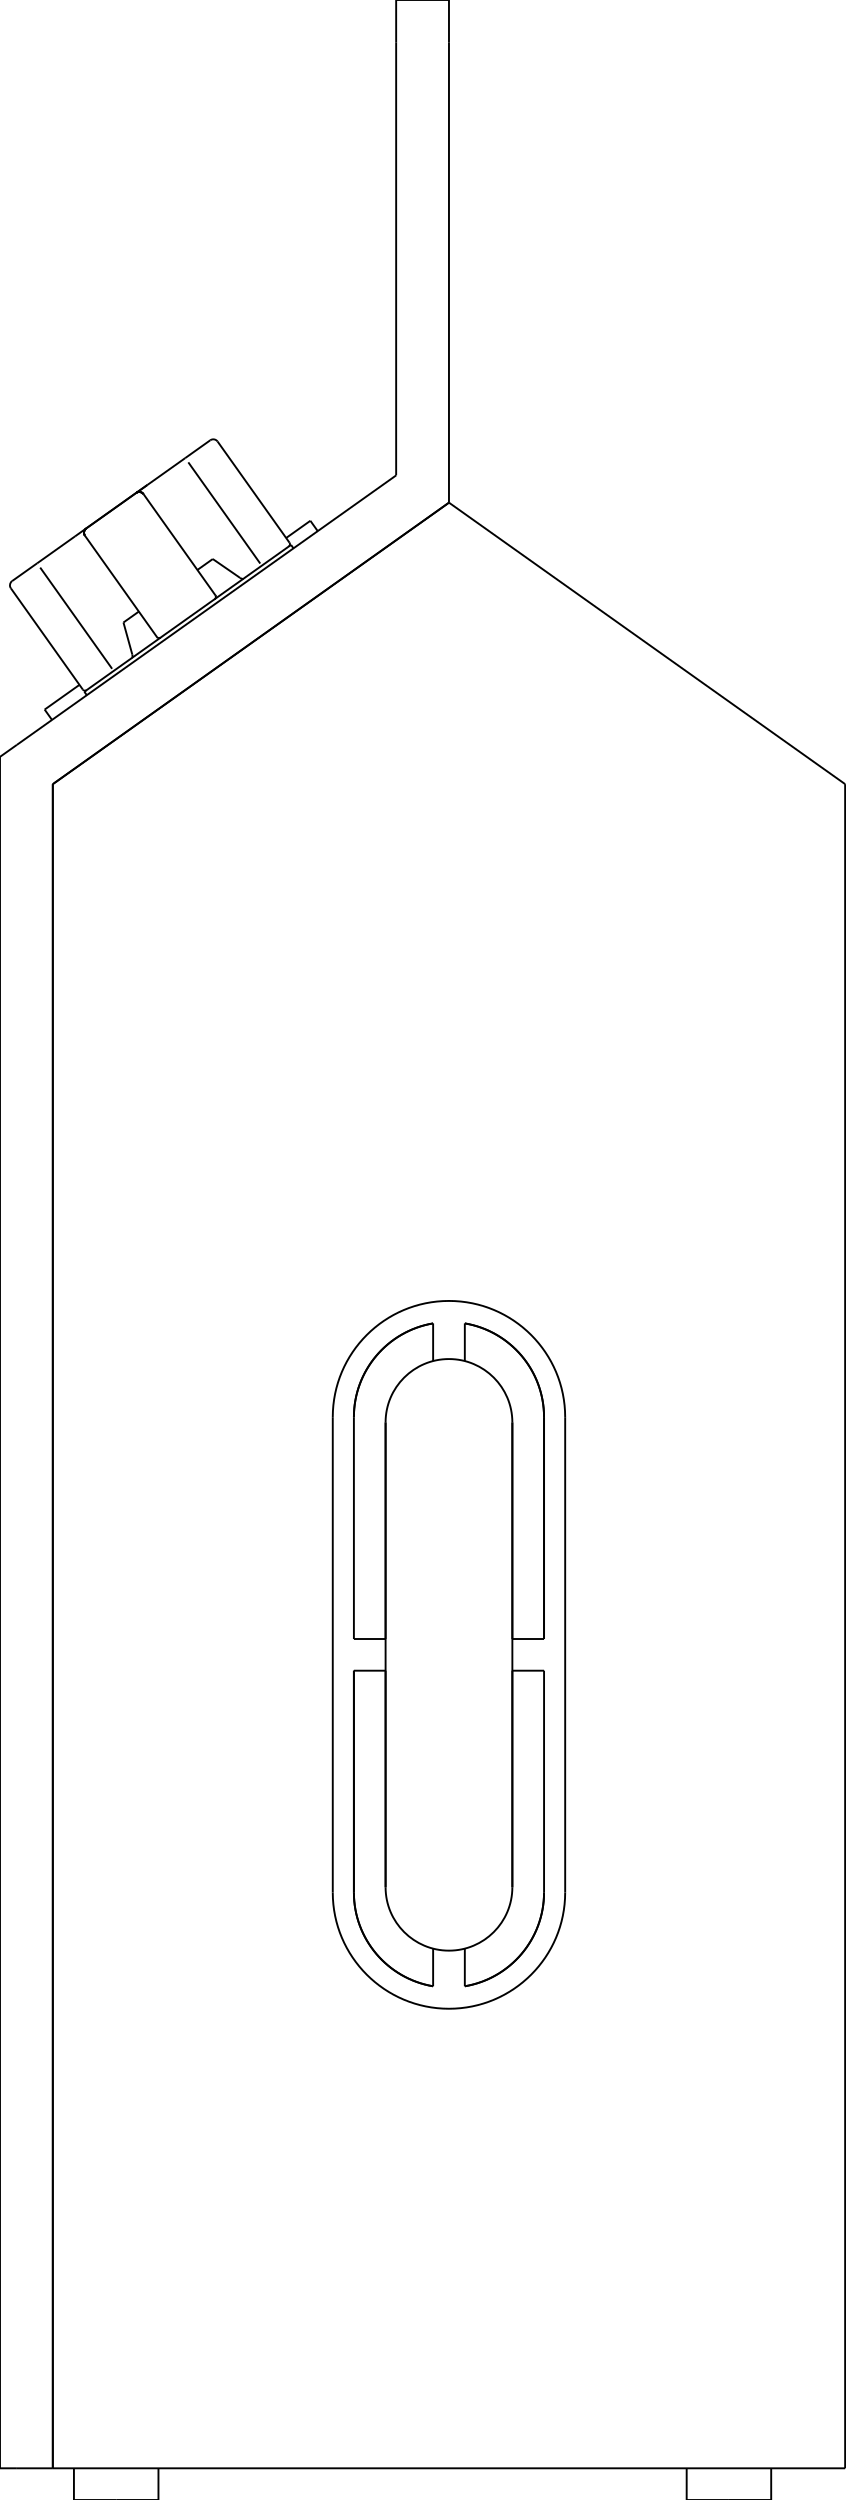
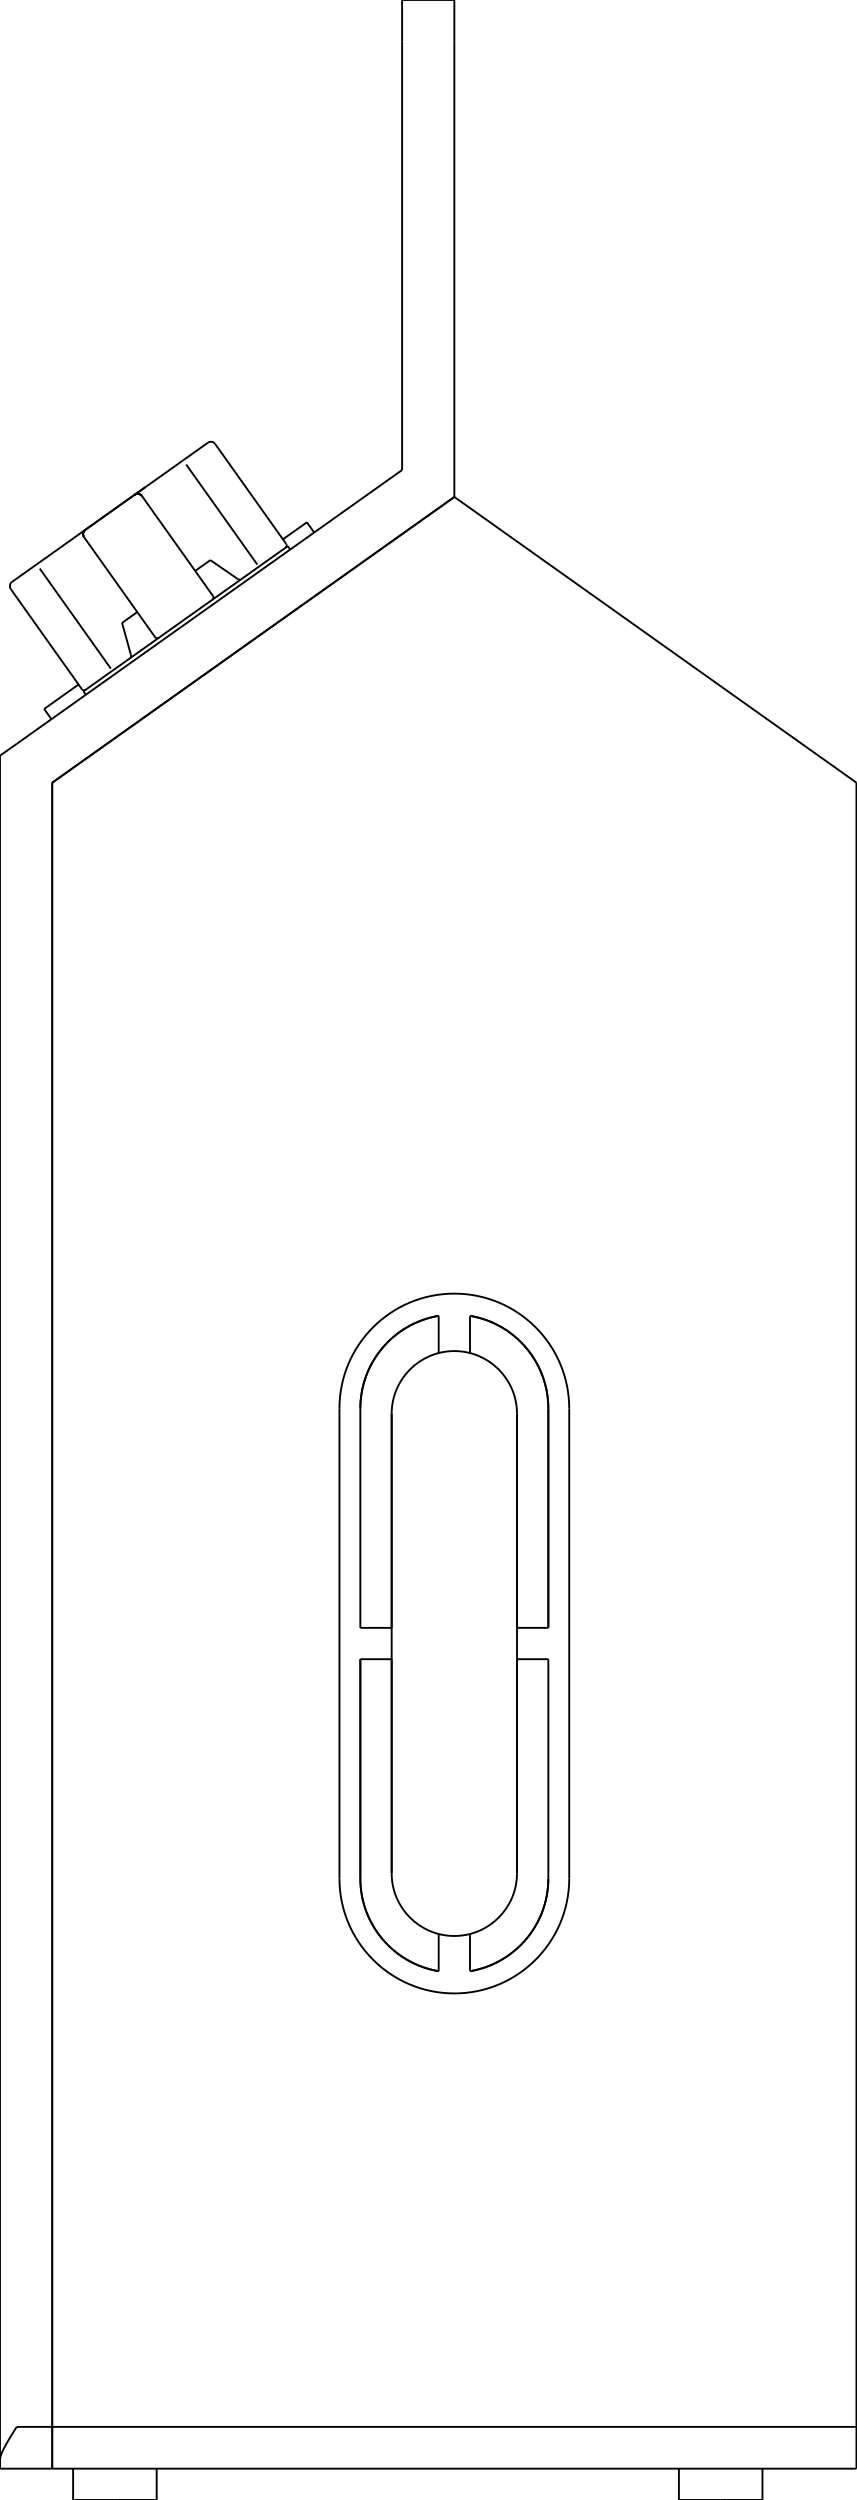
- <svg xmlns="http://www.w3.org/2000/svg" width="80mm" height="236.645mm" viewBox="-4.440892098500626e-16 -236.645 80 236.645">
+ <svg xmlns="http://www.w3.org/2000/svg" width="82mm" height="239.355mm" viewBox="-2.220446049250313e-16 -237.355 82 239.355">
  <g fill="none" stroke="rgb(0, 0, 0)" stroke-linecap="butt" stroke-linejoin="miter" stroke-width="0.18" transform="scale(1, -1)">
-     <path id="1" d=" M 15 0 L 15 3 " />
-     <path id="2" d=" M 7 0 L 7 3 " />
-     <path id="3" d=" M 73 0 L 73 3 " />
-     <path id="4" d=" M 65 0 L 65 3 " />
+     <path id="1" d=" M 15 -2 L 15 1 " />
+     <path id="2" d=" M 7 -2 L 7 1 " />
+     <path id="3" d=" M 73 -2 L 73 1 " />
+     <path id="4" d=" M 65 -2 L 65 1 " />
    <path id="5" d=" M 4.229 169.477 L 4.924 168.499 " />
    <path id="6" d=" M 27.782 184.74 L 27.55 185.066 " />
    <path d="M7.841, 171.369 C7.916, 171.258 8.083, 171.23 8.19, 171.31 " />
    <path id="8" d=" M 1.036 180.947 L 7.841 171.369 " />
    <path id="9" d=" M 20.6 194.848 L 27.406 185.27 " />
    <path d="M1.036, 180.947 C1.011, 180.982 0.992, 181.018 0.976, 181.058  C0.893, 181.264 0.97, 181.519 1.154, 181.644 " />
  </g>
  <g fill="none" stroke="rgb(0, 0, 0)" stroke-linecap="butt" stroke-linejoin="miter" stroke-width="0.18" transform="scale(1, -1)">
-     <path id="1" d=" M -2.2e-16 3 L 1.76e-14 165 " />
-     <path d="M-2.22045e-16, 3 C0.003, 3 0.007, 3 0.01, 3  C0.02, 3 0.03, 3 0.04, 3  C0.057, 3 0.073, 3 0.09, 3  C0.113, 3 0.136, 3 0.158, 3  C0.187, 3 0.216, 3 0.245, 3  C0.28, 3 0.314, 3 0.349, 3  C0.389, 3 0.429, 3 0.469, 3  C0.513, 3 0.558, 3 0.602, 3  C0.651, 3 0.7, 3 0.749, 3  C0.801, 3 0.853, 3 0.906, 3  C0.961, 3 1.016, 3 1.072, 3  C1.242, 3 1.42, 3 1.6, 3 " />
-     <path id="3" d=" M 5 3 L 1.6 3 " />
-     <path d="M1.77636e-14, 165 Q0.005, 165.004 0.01, 165.007  Q0.025, 165.018 0.04, 165.029  Q0.065, 165.046 0.09, 165.064  Q0.124, 165.088 0.158, 165.113  Q0.202, 165.143 0.245, 165.174  Q0.297, 165.211 0.349, 165.248  Q0.409, 165.29 0.469, 165.333  Q0.536, 165.381 0.602, 165.428  Q0.676, 165.48 0.749, 165.532  Q0.827, 165.588 0.906, 165.644  Q0.989, 165.702 1.072, 165.761  Q1.158, 165.823 1.244, 165.884  Q1.42, 166.009 1.6, 166.137 " />
-     <path id="5" d=" M 1.6 166.137 L 37.5 191.645 " />
-     <path id="6" d=" M 37.5 191.645 L 37.5 232.645 " />
-     <path id="7" d=" M 42.5 232.645 L 42.5 189.064 " />
-     <path id="8" d=" M 42.5 189.064 L 5 162.419 " />
-     <path id="9" d=" M 5 162.419 L 5 3 " />
-     <path d="M37.5, 236.645 Q37.5, 236.632 37.5, 236.62  Q37.5, 236.582 37.5, 236.544  Q37.5, 236.482 37.5, 236.42  Q37.5, 236.334 37.5, 236.249  Q37.5, 236.14 37.5, 236.032  Q37.5, 235.902 37.5, 235.772  Q37.5, 235.623 37.5, 235.473  Q37.5, 235.306 37.5, 235.139  Q37.5, 234.956 37.5, 234.773  Q37.5, 234.577 37.5, 234.38  Q37.5, 234.173 37.5, 233.966  Q37.5, 233.75 37.5, 233.535  Q37.5, 233.094 37.5, 232.645 " />
-     <path d="M42.5, 236.645 Q42.5, 236.632 42.5, 236.62  Q42.5, 236.582 42.5, 236.544  Q42.5, 236.482 42.5, 236.42  Q42.5, 236.334 42.5, 236.249  Q42.5, 236.14 42.5, 236.032  Q42.5, 235.902 42.5, 235.772  Q42.5, 235.623 42.5, 235.473  Q42.5, 235.306 42.5, 235.139  Q42.5, 234.956 42.5, 234.773  Q42.5, 234.577 42.5, 234.38  Q42.5, 234.173 42.5, 233.966  Q42.5, 233.75 42.5, 233.535  Q42.5, 233.094 42.5, 232.645 " />
-     <path id="12" d=" M 37.5 236.645 L 42.5 236.645 " />
-     <path d="M33.5 102.5 A9 9 0 0 0 41 111.374" />
-     <path d="M44 111.374 A9 9 0 0 0 51.5 102.5" />
-     <path id="15" d=" M 33.5 57.5 L 33.5 78.5 " />
-     <path d="M51.5 57.5 A9 9 0 0 0 44 48.626" />
-     <path d="M41 48.626 A9 9 0 0 0 33.5 57.5" />
-     <path id="18" d=" M 51.5 102.5 L 51.5 81.5 " />
-     <path id="19" d=" M 5 162.419 L 5 3 " />
-     <path id="20" d=" M 42.5 189.064 L 80 162.419 " />
-     <path id="21" d=" M 42.5 189.064 L 5 162.419 " />
-     <path id="22" d=" M 5 3 L 80 3 " />
-     <path id="23" d=" M 80 3 L 80 162.419 " />
-     <path d="M31.5 102.5 A11 11 0 0 0 53.5 102.5" />
-     <path id="25" d=" M 53.5 102.5 L 53.5 57.5 " />
-     <path d="M53.5 57.5 A11 11 0 0 0 31.5 57.5" />
-     <path id="27" d=" M 31.5 57.5 L 31.5 102.5 " />
-     <path id="28" d=" M 36.5 78.5 L 36.5 58 " />
-     <path id="29" d=" M 36.5 102 L 36.5 81.5 " />
-     <path id="30" d=" M 48.5 81.5 L 48.5 102 " />
-     <path id="31" d=" M 48.5 58 L 48.5 78.5 " />
-     <path d="M33.5 102.5 A9 9 0 0 0 41 111.374" />
-     <path id="33" d=" M 33.5 81.5 L 33.5 102.5 " />
-     <path id="34" d=" M 33.5 81.5 L 36.5 81.5 " />
-     <path id="35" d=" M 33.5 78.5 L 36.5 78.5 " />
-     <path id="36" d=" M 33.5 57.5 L 33.5 78.5 " />
-     <path d="M41 48.626 A9 9 0 0 0 33.5 57.5" />
-     <path id="38" d=" M 41 48.626 L 41 52.191 " />
-     <path id="39" d=" M 44 48.626 L 44 52.191 " />
-     <path d="M51.5 57.5 A9 9 0 0 0 44 48.626" />
-     <path id="41" d=" M 51.5 78.5 L 51.5 57.5 " />
-     <path id="42" d=" M 48.5 78.5 L 51.5 78.5 " />
-     <path id="43" d=" M 48.5 81.5 L 51.5 81.5 " />
-     <path id="44" d=" M 51.5 102.5 L 51.5 81.5 " />
-     <path d="M44 111.374 A9 9 0 0 0 51.5 102.5" />
-     <path id="46" d=" M 44 107.809 L 44 111.374 " />
-     <path id="47" d=" M 41 107.809 L 41 111.374 " />
-     <path id="48" d=" M 36.5 102 L 36.5 58 " />
-     <path d="M36.5 58 A6 6 0 0 1 48.5 58" />
-     <path id="50" d=" M 48.5 58 L 48.5 102 " />
-     <path d="M48.5 102 A6 6 0 0 1 36.5 102" />
-     <path d="M11, 0 L11.448, 0  L11.89, 0  L12.321, 0  L12.736, 0  L13.128, 0  L13.494, 0  L13.828, 0  L14.127, 0  L14.387, 0  L14.604, 0  L14.775, 0  L14.9, 0  L14.975, 0  L15, 0 " />
-     <path d="M7, 0 Q7.013, 0 7.025, 0  Q7.063, 0 7.1, 0  Q7.162, 0 7.224, 0  Q7.31, 0 7.396, 0  Q7.505, 0 7.613, 0  Q7.743, 0 7.873, 0  Q8.022, 0 8.172, 0  Q8.339, 0 8.506, 0  Q8.689, 0 8.872, 0  Q9.068, 0 9.264, 0  Q9.472, 0 9.679, 0  Q9.894, 0 10.11, 0  Q10.551, 0 11, 0 " />
-     <path d="M69, 0 L69.448, 0  L69.89, 0  L70.321, 0  L70.736, 0  L71.128, 0  L71.494, 0  L71.828, 0  L72.127, 0  L72.387, 0  L72.604, 0  L72.775, 0  L72.9, 0  L72.975, 0  L73, 0 " />
-     <path d="M65, 0 Q65.013, 0 65.025, 0  Q65.063, 0 65.1, 0  Q65.162, 0 65.225, 0  Q65.31, 0 65.396, 0  Q65.505, 0 65.613, 0  Q65.743, 0 65.873, 0  Q66.022, 0 66.172, 0  Q66.339, 0 66.506, 0  Q66.689, 0 66.872, 0  Q67.068, 0 67.264, 0  Q67.472, 0 67.679, 0  Q67.894, 0 68.11, 0  Q68.551, 0 69, 0 " />
+     <path d="M0, 1.8 Q0, 1.747 0, 1.693  Q0, 1.591 0, 1.5  Q0, 1.413 0, 1.337  Q0, 1.265 0, 1.205  Q0, 1.178 0, 1.151  Q0, 1.128 0, 1.105  Q0, 1.086 0, 1.067  Q0, 1.053 0, 1.038  Q0, 1.027 0, 1.017  Q0, 1.011 0, 1.004  Q0, 1.002 0, 1 " />
+     <path id="2" d=" M -1.32e-16 1.8 L 1.782e-14 165 " />
+     <path d="M0, 1.8 Q0, 1.747 0, 1.693  Q0, 1.591 0, 1.5  Q0, 1.413 0, 1.337  Q0, 1.265 0, 1.205  Q0, 1.178 0, 1.151  Q0, 1.128 0, 1.105  Q0, 1.086 0, 1.067  Q0, 1.053 0, 1.038  Q0, 1.027 0, 1.017  Q0, 1.011 0, 1.004  Q0, 1.002 0, 1 " />
+     <path d="M1.79856e-14, 165 Q0.005, 165.004 0.01, 165.007  Q0.025, 165.018 0.04, 165.029  Q0.065, 165.046 0.09, 165.064  Q0.124, 165.088 0.158, 165.113  Q0.202, 165.143 0.245, 165.174  Q0.297, 165.211 0.349, 165.248  Q0.409, 165.29 0.469, 165.333  Q0.536, 165.381 0.602, 165.428  Q0.676, 165.48 0.749, 165.532  Q0.827, 165.588 0.906, 165.644  Q0.989, 165.702 1.072, 165.761  Q1.158, 165.823 1.244, 165.884  Q1.42, 166.009 1.6, 166.137 " />
+     <path id="5" d=" M 1.6 166.137 L 38.5 192.355 " />
+     <path d="M-2.25514e-16, 1.8 C0, 1.96 0.042, 2.138 0.106, 2.322  C0.232, 2.686 0.435, 3.071 0.654, 3.458  C0.946, 3.968 1.274, 4.484 1.6, 5 " />
+     <path id="7" d=" M 1.6 5 L 5 5 " />
+     <path d="M5, 5 Q5, 4.551 5, 4.11  Q5, 3.894 5, 3.679  Q5, 3.472 5, 3.264  Q5, 3.068 5, 2.872  Q5, 2.689 5, 2.506  Q5, 2.339 5, 2.172  Q5, 2.022 5, 1.873  Q5, 1.743 5, 1.613  Q5, 1.505 5, 1.396  Q5, 1.31 5, 1.224  Q5, 1.162 5, 1.1  Q5, 1.063 5, 1.025  Q5, 1.013 5, 1 " />
+     <path id="9" d=" M 0 1 L 5 1 " />
+     <path id="10" d=" M 5 162.419 L 5 5 " />
+     <path id="11" d=" M 38.5 192.355 L 38.5 233.355 " />
+     <path id="12" d=" M 43.5 233.355 L 43.5 189.774 " />
+     <path id="13" d=" M 43.5 189.774 L 5 162.419 " />
+     <path d="M38.5, 237.355 Q38.5, 237.343 38.5, 237.33  Q38.5, 237.293 38.5, 237.255  Q38.5, 237.193 38.5, 237.131  Q38.5, 237.045 38.5, 236.959  Q38.5, 236.851 38.5, 236.742  Q38.5, 236.612 38.5, 236.483  Q38.5, 236.333 38.5, 236.184  Q38.5, 236.016 38.5, 235.849  Q38.5, 235.666 38.5, 235.483  Q38.5, 235.287 38.5, 235.091  Q38.5, 234.884 38.5, 234.676  Q38.5, 234.461 38.5, 234.245  Q38.5, 233.805 38.5, 233.355 " />
+     <path d="M43.5, 237.355 Q43.5, 237.343 43.5, 237.33  Q43.5, 237.293 43.5, 237.255  Q43.5, 237.193 43.5, 237.131  Q43.5, 237.045 43.5, 236.959  Q43.5, 236.851 43.5, 236.742  Q43.5, 236.612 43.5, 236.483  Q43.5, 236.333 43.5, 236.184  Q43.5, 236.016 43.5, 235.849  Q43.5, 235.666 43.5, 235.483  Q43.5, 235.287 43.5, 235.091  Q43.5, 234.884 43.5, 234.676  Q43.5, 234.461 43.5, 234.245  Q43.5, 233.805 43.5, 233.355 " />
+     <path id="16" d=" M 38.5 237.355 L 43.5 237.355 " />
+     <path d="M34.5 102.5 A9 9 0 0 0 42 111.374" />
+     <path d="M45 111.374 A9 9 0 0 0 52.5 102.5" />
+     <path id="19" d=" M 34.5 57.5 L 34.5 78.5 " />
+     <path d="M52.5 57.5 A9 9 0 0 0 45 48.626" />
+     <path d="M42 48.626 A9 9 0 0 0 34.5 57.5" />
+     <path id="22" d=" M 52.5 102.5 L 52.5 81.5 " />
+     <path id="23" d=" M 5 162.419 L 5 5 " />
+     <path d="M5, 5 Q5, 4.551 5, 4.11  Q5, 3.894 5, 3.679  Q5, 3.472 5, 3.264  Q5, 3.068 5, 2.872  Q5, 2.689 5, 2.506  Q5, 2.339 5, 2.172  Q5, 2.022 5, 1.873  Q5, 1.743 5, 1.613  Q5, 1.505 5, 1.396  Q5, 1.31 5, 1.224  Q5, 1.162 5, 1.1  Q5, 1.063 5, 1.025  Q5, 1.013 5, 1 " />
+     <path id="25" d=" M 43.5 189.774 L 82 162.419 " />
+     <path id="26" d=" M 43.5 189.774 L 5 162.419 " />
+     <path id="27" d=" M 82 5 L 82 162.419 " />
+     <path id="28" d=" M 5 5 L 82 5 " />
+     <path d="M32.5 102.5 A11 11 0 0 0 54.5 102.5" />
+     <path id="30" d=" M 32.5 57.5 L 32.5 102.5 " />
+     <path id="31" d=" M 54.5 102.5 L 54.5 57.5 " />
+     <path d="M54.5 57.5 A11 11 0 0 0 32.5 57.5" />
+     <path d="M82, 5 L82, 4.552  L82, 4.11  L82, 3.679  L82, 3.264  L82, 2.872  L82, 2.506  L82, 2.172  L82, 1.873  L82, 1.613  L82, 1.396  L82, 1.224  L82, 1.1  L82, 1.025  L82, 1 " />
+     <path id="34" d=" M 5 1 L 82 1 " />
+     <path id="35" d=" M 37.5 78.5 L 37.5 58 " />
+     <path id="36" d=" M 37.5 102 L 37.5 81.5 " />
+     <path id="37" d=" M 49.5 81.5 L 49.5 102 " />
+     <path id="38" d=" M 49.5 58 L 49.5 78.5 " />
+     <path d="M34.5 102.5 A9 9 0 0 0 42 111.374" />
+     <path id="40" d=" M 34.5 81.5 L 34.5 102.5 " />
+     <path id="41" d=" M 34.5 81.5 L 37.5 81.5 " />
+     <path id="42" d=" M 34.5 78.5 L 37.5 78.5 " />
+     <path id="43" d=" M 34.5 57.5 L 34.5 78.5 " />
+     <path d="M42 48.626 A9 9 0 0 0 34.5 57.5" />
+     <path id="45" d=" M 42 48.626 L 42 52.191 " />
+     <path id="46" d=" M 45 48.626 L 45 52.191 " />
+     <path d="M52.5 57.5 A9 9 0 0 0 45 48.626" />
+     <path id="48" d=" M 52.5 78.5 L 52.5 57.5 " />
+     <path id="49" d=" M 49.5 78.5 L 52.5 78.5 " />
+     <path id="50" d=" M 49.5 81.5 L 52.5 81.5 " />
+     <path id="51" d=" M 52.5 102.5 L 52.5 81.5 " />
+     <path d="M45 111.374 A9 9 0 0 0 52.5 102.5" />
+     <path id="53" d=" M 45 107.809 L 45 111.374 " />
+     <path id="54" d=" M 42 107.809 L 42 111.374 " />
+     <path id="55" d=" M 37.5 102 L 37.5 58 " />
+     <path d="M37.5 58 A6 6 0 0 1 49.5 58" />
+     <path id="57" d=" M 49.5 58 L 49.5 102 " />
+     <path d="M49.5 102 A6 6 0 0 1 37.5 102" />
+     <path d="M11, -2 L11.448, -2  L11.89, -2  L12.321, -2  L12.736, -2  L13.128, -2  L13.494, -2  L13.828, -2  L14.127, -2  L14.387, -2  L14.604, -2  L14.775, -2  L14.9, -2  L14.975, -2  L15, -2 " />
+     <path d="M7, -2 Q7.013, -2 7.025, -2  Q7.063, -2 7.1, -2  Q7.162, -2 7.224, -2  Q7.31, -2 7.396, -2  Q7.505, -2 7.613, -2  Q7.743, -2 7.873, -2  Q8.022, -2 8.172, -2  Q8.339, -2 8.506, -2  Q8.689, -2 8.872, -2  Q9.068, -2 9.264, -2  Q9.472, -2 9.679, -2  Q9.894, -2 10.11, -2  Q10.551, -2 11, -2 " />
+     <path d="M69, -2 L69.448, -2  L69.89, -2  L70.321, -2  L70.736, -2  L71.128, -2  L71.494, -2  L71.828, -2  L72.127, -2  L72.387, -2  L72.604, -2  L72.775, -2  L72.9, -2  L72.975, -2  L73, -2 " />
+     <path d="M65, -2 Q65.013, -2 65.025, -2  Q65.063, -2 65.1, -2  Q65.162, -2 65.225, -2  Q65.31, -2 65.396, -2  Q65.505, -2 65.613, -2  Q65.743, -2 65.873, -2  Q66.022, -2 66.172, -2  Q66.339, -2 66.506, -2  Q66.689, -2 66.872, -2  Q67.068, -2 67.264, -2  Q67.472, -2 67.679, -2  Q67.894, -2 68.11, -2  Q68.551, -2 69, -2 " />
    <path d="M7.523, 171.817 L7.134, 171.541  L6.756, 171.272  L6.393, 171.014  L6.048, 170.77  L5.726, 170.54  L5.428, 170.329  L5.158, 170.137  L4.919, 169.967  L4.713, 169.82  L4.541, 169.698  L4.405, 169.602  L4.308, 169.533  L4.249, 169.491  L4.229, 169.477 " />
-     <path id="57" d=" M 29.381 187.348 L 30.076 186.37 " />
+     <path id="64" d=" M 29.381 187.348 L 30.076 186.37 " />
    <path d="M29.381, 187.348 L29.368, 187.339  L29.329, 187.311  L29.264, 187.265  L29.175, 187.201  L29.06, 187.12  L28.922, 187.022  L28.76, 186.907  L28.577, 186.777  L28.372, 186.631  L28.148, 186.472  L27.906, 186.3  L27.648, 186.116  L27.374, 185.922  L27.087, 185.718 " />
    <path d="M7.986, 171.165 L8.231, 171.339  L8.955, 171.853  L10.12, 172.681  L11.669, 173.782  L13.524, 175.1  L15.592, 176.569  L17.768, 178.116  L19.945, 179.662  L22.013, 181.131  L23.867, 182.449  L25.416, 183.55  L26.582, 184.378  L27.305, 184.892  L27.55, 185.066 " />
-     <path id="60" d=" M 8.218 170.839 L 7.986 171.165 " />
+     <path id="67" d=" M 8.218 170.839 L 7.986 171.165 " />
    <path d="M12.522, 174.695 C12.562, 174.561 12.545, 174.401 12.491, 174.366 " />
    <path d="M11.688, 177.721 C12.068, 177.99 12.566, 178.345 13.143, 178.755 " />
    <path d="M14.852, 176.35 Q14.876, 176.316 14.909, 176.292 " />
    <path d="M15.127, 176.255 Q15.167, 176.267 15.2, 176.291 " />
    <path d="M12.522, 174.695 C12.211, 175.795 11.934, 176.799 11.688, 177.721 " />
    <path d="M20.395 180.289 A0.25 0.25 0 0 0 20.336 179.94" />
    <path d="M14.852 176.35 A0.25 0.25 0 0 1 15.2 176.291" />
    <path d="M20.395, 180.289 Q20.419, 180.255 20.431, 180.215 " />
    <path d="M20.394, 179.997 Q20.37, 179.964 20.336, 179.94 " />
    <path d="M18.686, 182.693 C19.264, 183.104 19.762, 183.458 20.141, 183.727 " />
    <path d="M20.141, 183.727 C20.931, 183.192 21.788, 182.6 22.725, 181.944 " />
    <path d="M22.725, 181.944 C22.838, 181.863 22.994, 181.826 23.046, 181.866 " />
    <path d="M27.406 185.27 A0.25 0.25 0 0 0 27.347 184.921" />
-     <path id="74" d=" M 3.807 182.917 L 10.613 173.338 " />
-     <path id="75" d=" M 8.046 185.928 L 14.852 176.35 " />
-     <path id="76" d=" M 13.589 189.867 L 20.395 180.289 " />
-     <path id="77" d=" M 17.828 192.879 L 24.634 183.301 " />
+     <path id="81" d=" M 3.807 182.917 L 10.613 173.338 " />
+     <path id="82" d=" M 8.046 185.928 L 14.852 176.35 " />
+     <path id="83" d=" M 13.589 189.867 L 20.395 180.289 " />
+     <path id="84" d=" M 17.828 192.879 L 24.634 183.301 " />
    <path d="M8.046 185.928 A0.5 0.5 0 0 0 8.164 186.626" />
    <path d="M8.164, 186.626 L8.223, 186.668  L8.398, 186.792  L8.68, 186.992  L9.054, 187.258  L9.503, 187.577  L10.002, 187.932  L10.528, 188.305  L11.054, 188.679  L11.554, 189.034  L12.002, 189.353  L12.377, 189.619  L12.658, 189.819  L12.833, 189.943  L12.892, 189.985 " />
    <path d="M13.589 189.867 A0.5 0.5 0 0 1 12.892 189.985" />
    <path d="M3.518, 183.324 L3.253, 183.136  L2.992, 182.95  L2.737, 182.769  L2.492, 182.595  L2.26, 182.43  L2.044, 182.277  L1.846, 182.136  L1.669, 182.011  L1.516, 181.902  L1.388, 181.811  L1.286, 181.739  L1.213, 181.687  L1.169, 181.655  L1.154, 181.644 " />
-     <path id="82" d=" M 7.104 185.873 L 3.518 183.324 " />
+     <path id="89" d=" M 7.104 185.873 L 3.518 183.324 " />
    <path d="M13.589 189.867 A0.5 0.5 0 0 1 12.892 189.985" />
    <path d="M12.892, 189.985 L12.833, 189.943  L12.658, 189.819  L12.377, 189.619  L12.002, 189.353  L11.554, 189.034  L11.054, 188.679  L10.528, 188.305  L10.002, 187.932  L9.503, 187.577  L9.054, 187.258  L8.68, 186.992  L8.398, 186.792  L8.223, 186.668  L8.164, 186.626 " />
    <path d="M8.046 185.928 A0.5 0.5 0 0 0 8.164 186.626" />
-     <path id="86" d=" M 17.539 193.286 L 13.952 190.738 " />
+     <path id="93" d=" M 17.539 193.286 L 13.952 190.738 " />
    <path d="M20.6 194.848 A0.5 0.5 0 0 1 19.903 194.966" />
    <path d="M19.903, 194.966 Q19.895, 194.961 19.888, 194.956  Q19.866, 194.94 19.843, 194.924  Q19.807, 194.898 19.77, 194.872  Q19.719, 194.836 19.669, 194.8  Q19.605, 194.754 19.541, 194.709  Q19.464, 194.654 19.387, 194.6  Q19.299, 194.537 19.21, 194.474  Q19.112, 194.404 19.013, 194.334  Q18.905, 194.257 18.797, 194.18  Q18.68, 194.098 18.564, 194.015  Q18.442, 193.928 18.32, 193.841  Q18.192, 193.751 18.065, 193.66  Q17.804, 193.475 17.539, 193.286 " />
    <path d="M12.892, 189.985 C12.895, 189.987 12.897, 189.988 12.899, 189.99  C12.906, 189.994 12.912, 189.999 12.919, 190.004  C12.93, 190.012 12.941, 190.019 12.952, 190.027  C12.967, 190.038 12.982, 190.049 12.997, 190.06  C13.016, 190.073 13.036, 190.087 13.055, 190.1  C13.078, 190.117 13.101, 190.133 13.123, 190.149  C13.15, 190.168 13.176, 190.187 13.203, 190.206  C13.232, 190.227 13.262, 190.248 13.291, 190.269  C13.324, 190.291 13.356, 190.314 13.388, 190.337  C13.423, 190.362 13.457, 190.387 13.492, 190.411  C13.636, 190.513 13.793, 190.625 13.952, 190.738 " />
    <path d="M13.952, 190.738 Q13.772, 190.61 13.602, 190.489  Q13.491, 190.41 13.388, 190.337  Q13.34, 190.303 13.291, 190.269  Q13.247, 190.237 13.203, 190.206  Q13.163, 190.177 13.123, 190.149  Q13.089, 190.125 13.055, 190.1  Q13.026, 190.08 12.997, 190.06  Q12.975, 190.043 12.952, 190.027  Q12.935, 190.016 12.919, 190.004  Q12.909, 189.997 12.899, 189.99  Q12.896, 189.987 12.892, 189.985 " />
    <path d="M8.164, 186.626 C8.162, 186.624 8.16, 186.622 8.158, 186.621  C8.151, 186.616 8.144, 186.611 8.138, 186.607  C8.127, 186.599 8.116, 186.591 8.105, 186.583  C8.09, 186.573 8.074, 186.562 8.059, 186.551  C8.04, 186.537 8.021, 186.524 8.002, 186.51  C7.979, 186.494 7.956, 186.478 7.933, 186.461  C7.907, 186.443 7.88, 186.424 7.854, 186.405  C7.824, 186.384 7.795, 186.363 7.765, 186.342  C7.733, 186.319 7.701, 186.296 7.668, 186.273  C7.634, 186.249 7.599, 186.224 7.564, 186.199  C7.42, 186.097 7.263, 185.985 7.104, 185.873 " />
    <path d="M8.046 185.928 A0.5 0.5 0 0 0 8.164 186.626" />
    <path d="M8.046 185.928 A0.5 0.5 0 0 0 8.164 186.626" />
    <path d="M13.589 189.867 A0.5 0.5 0 0 1 12.892 189.985" />
    <path d="M13.589 189.867 A0.5 0.5 0 0 1 12.892 189.985" />
  </g>
</svg>
